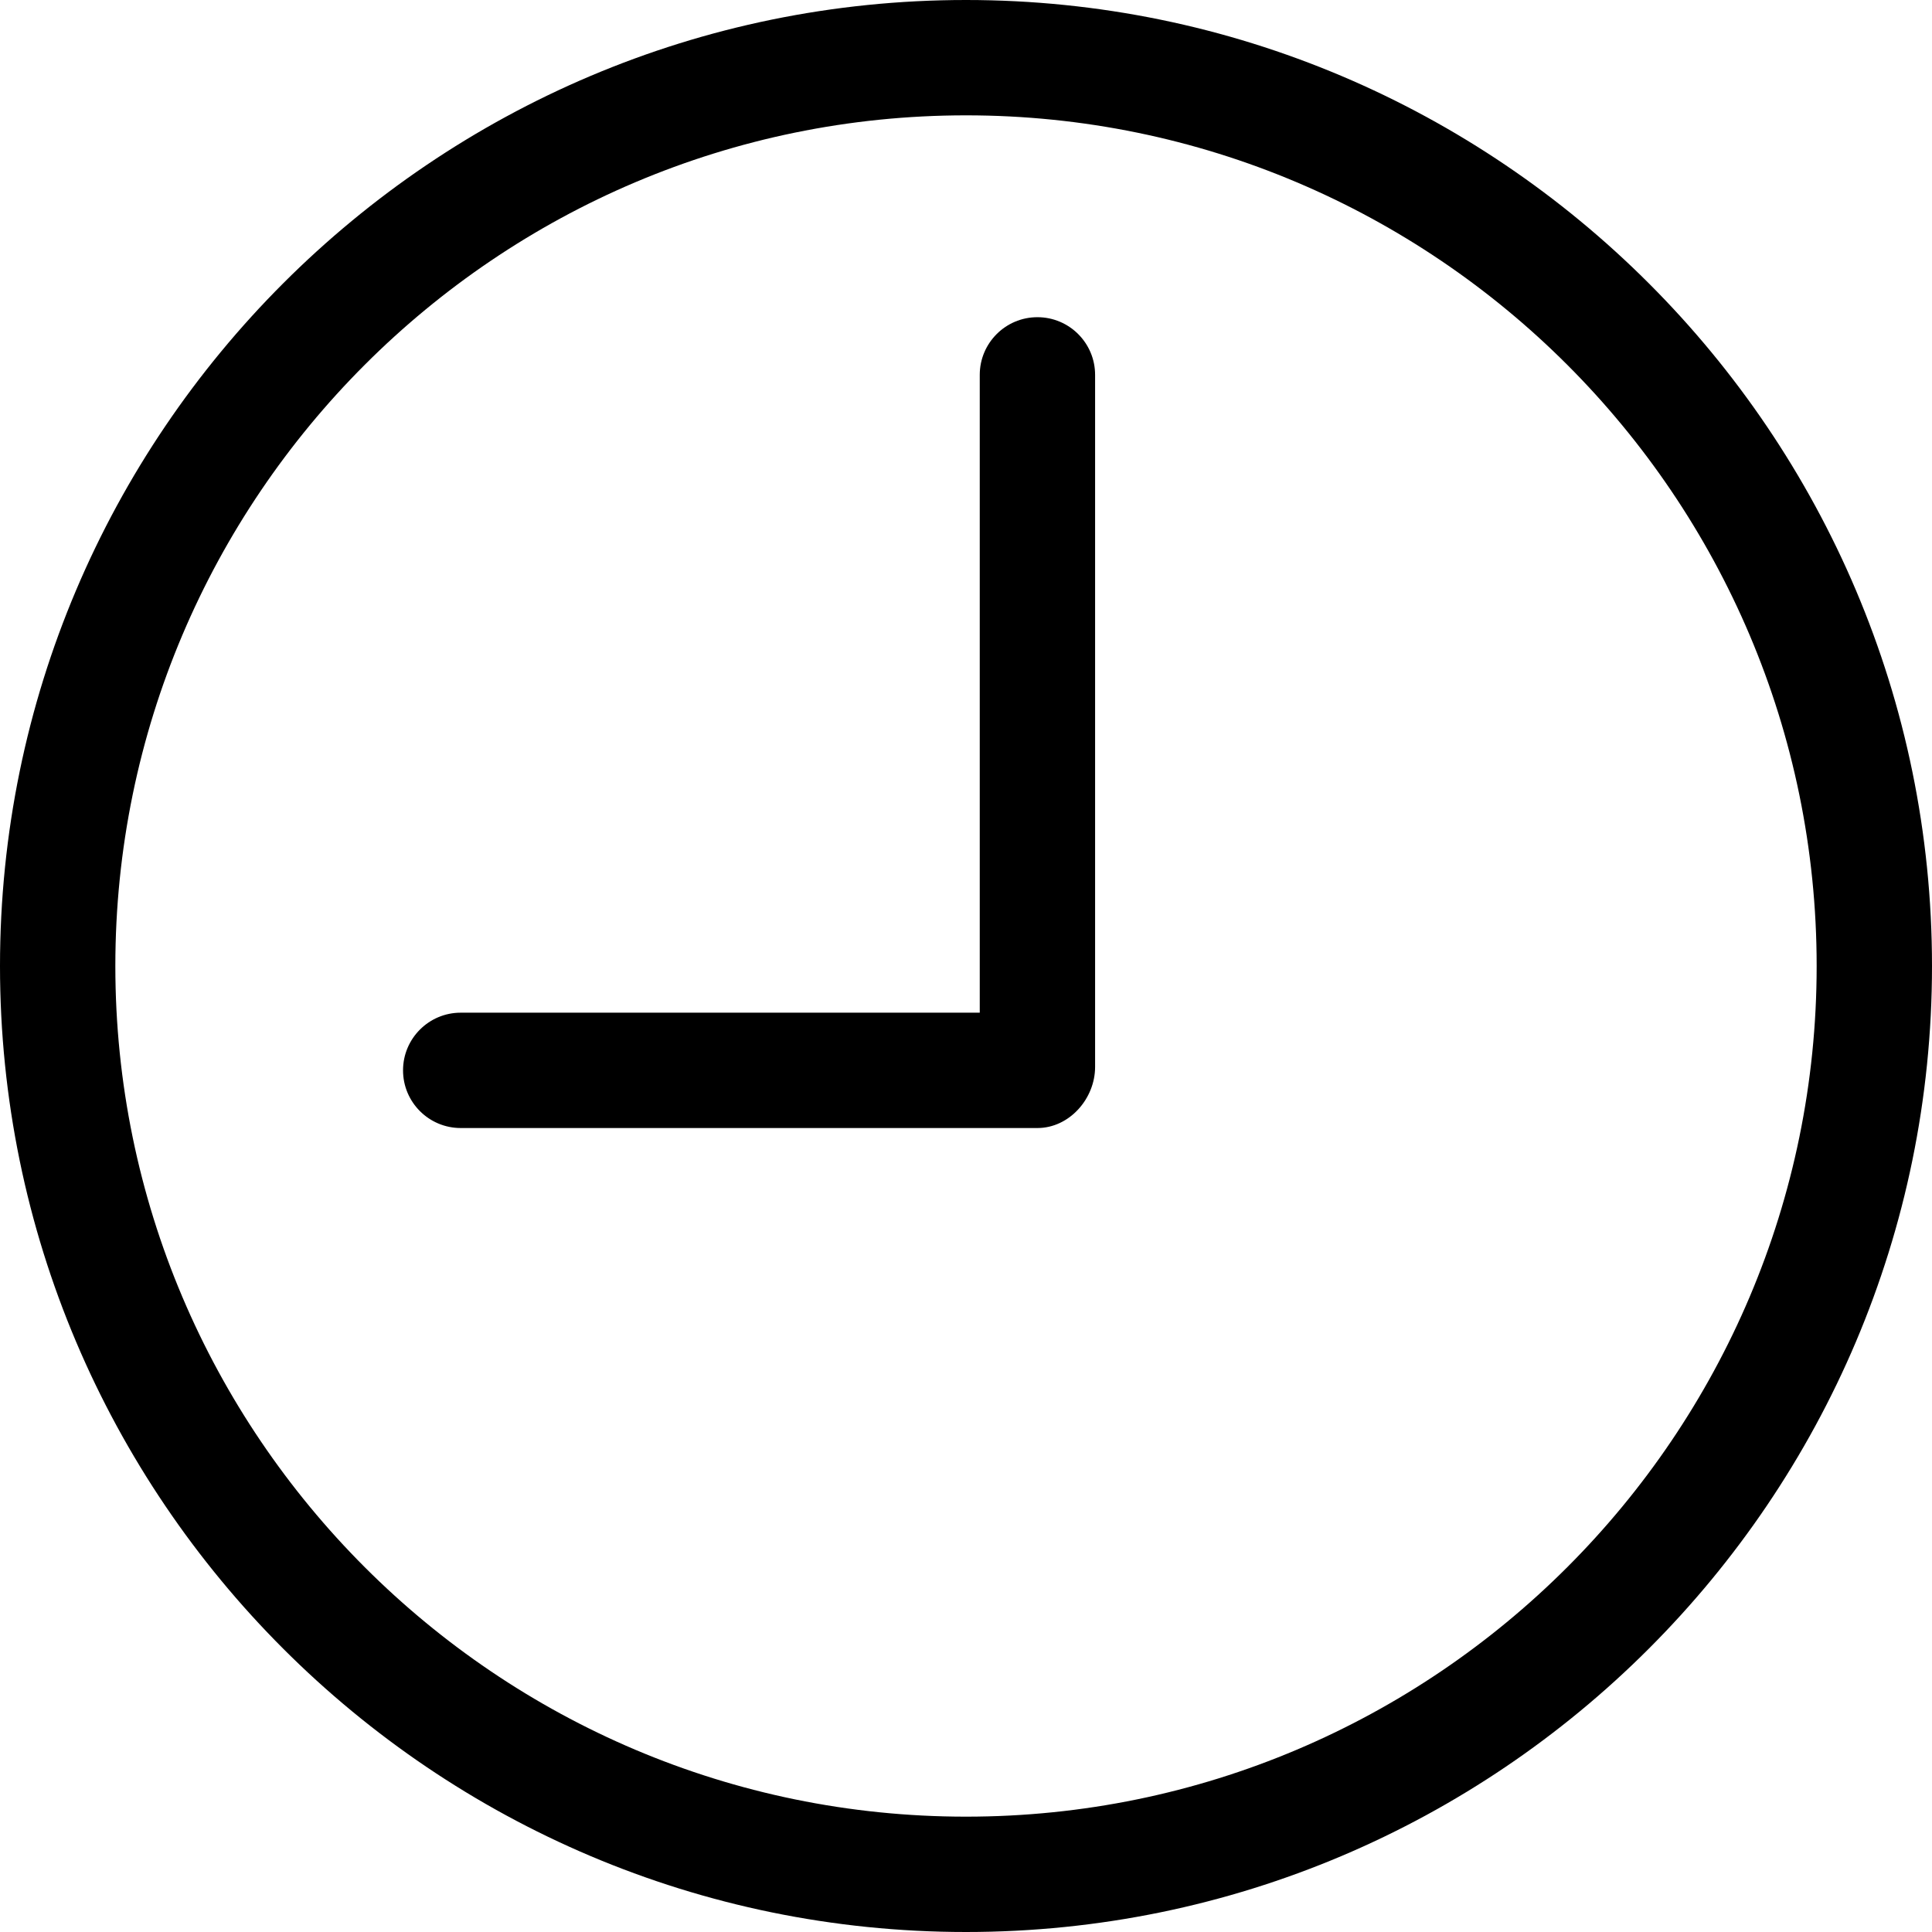
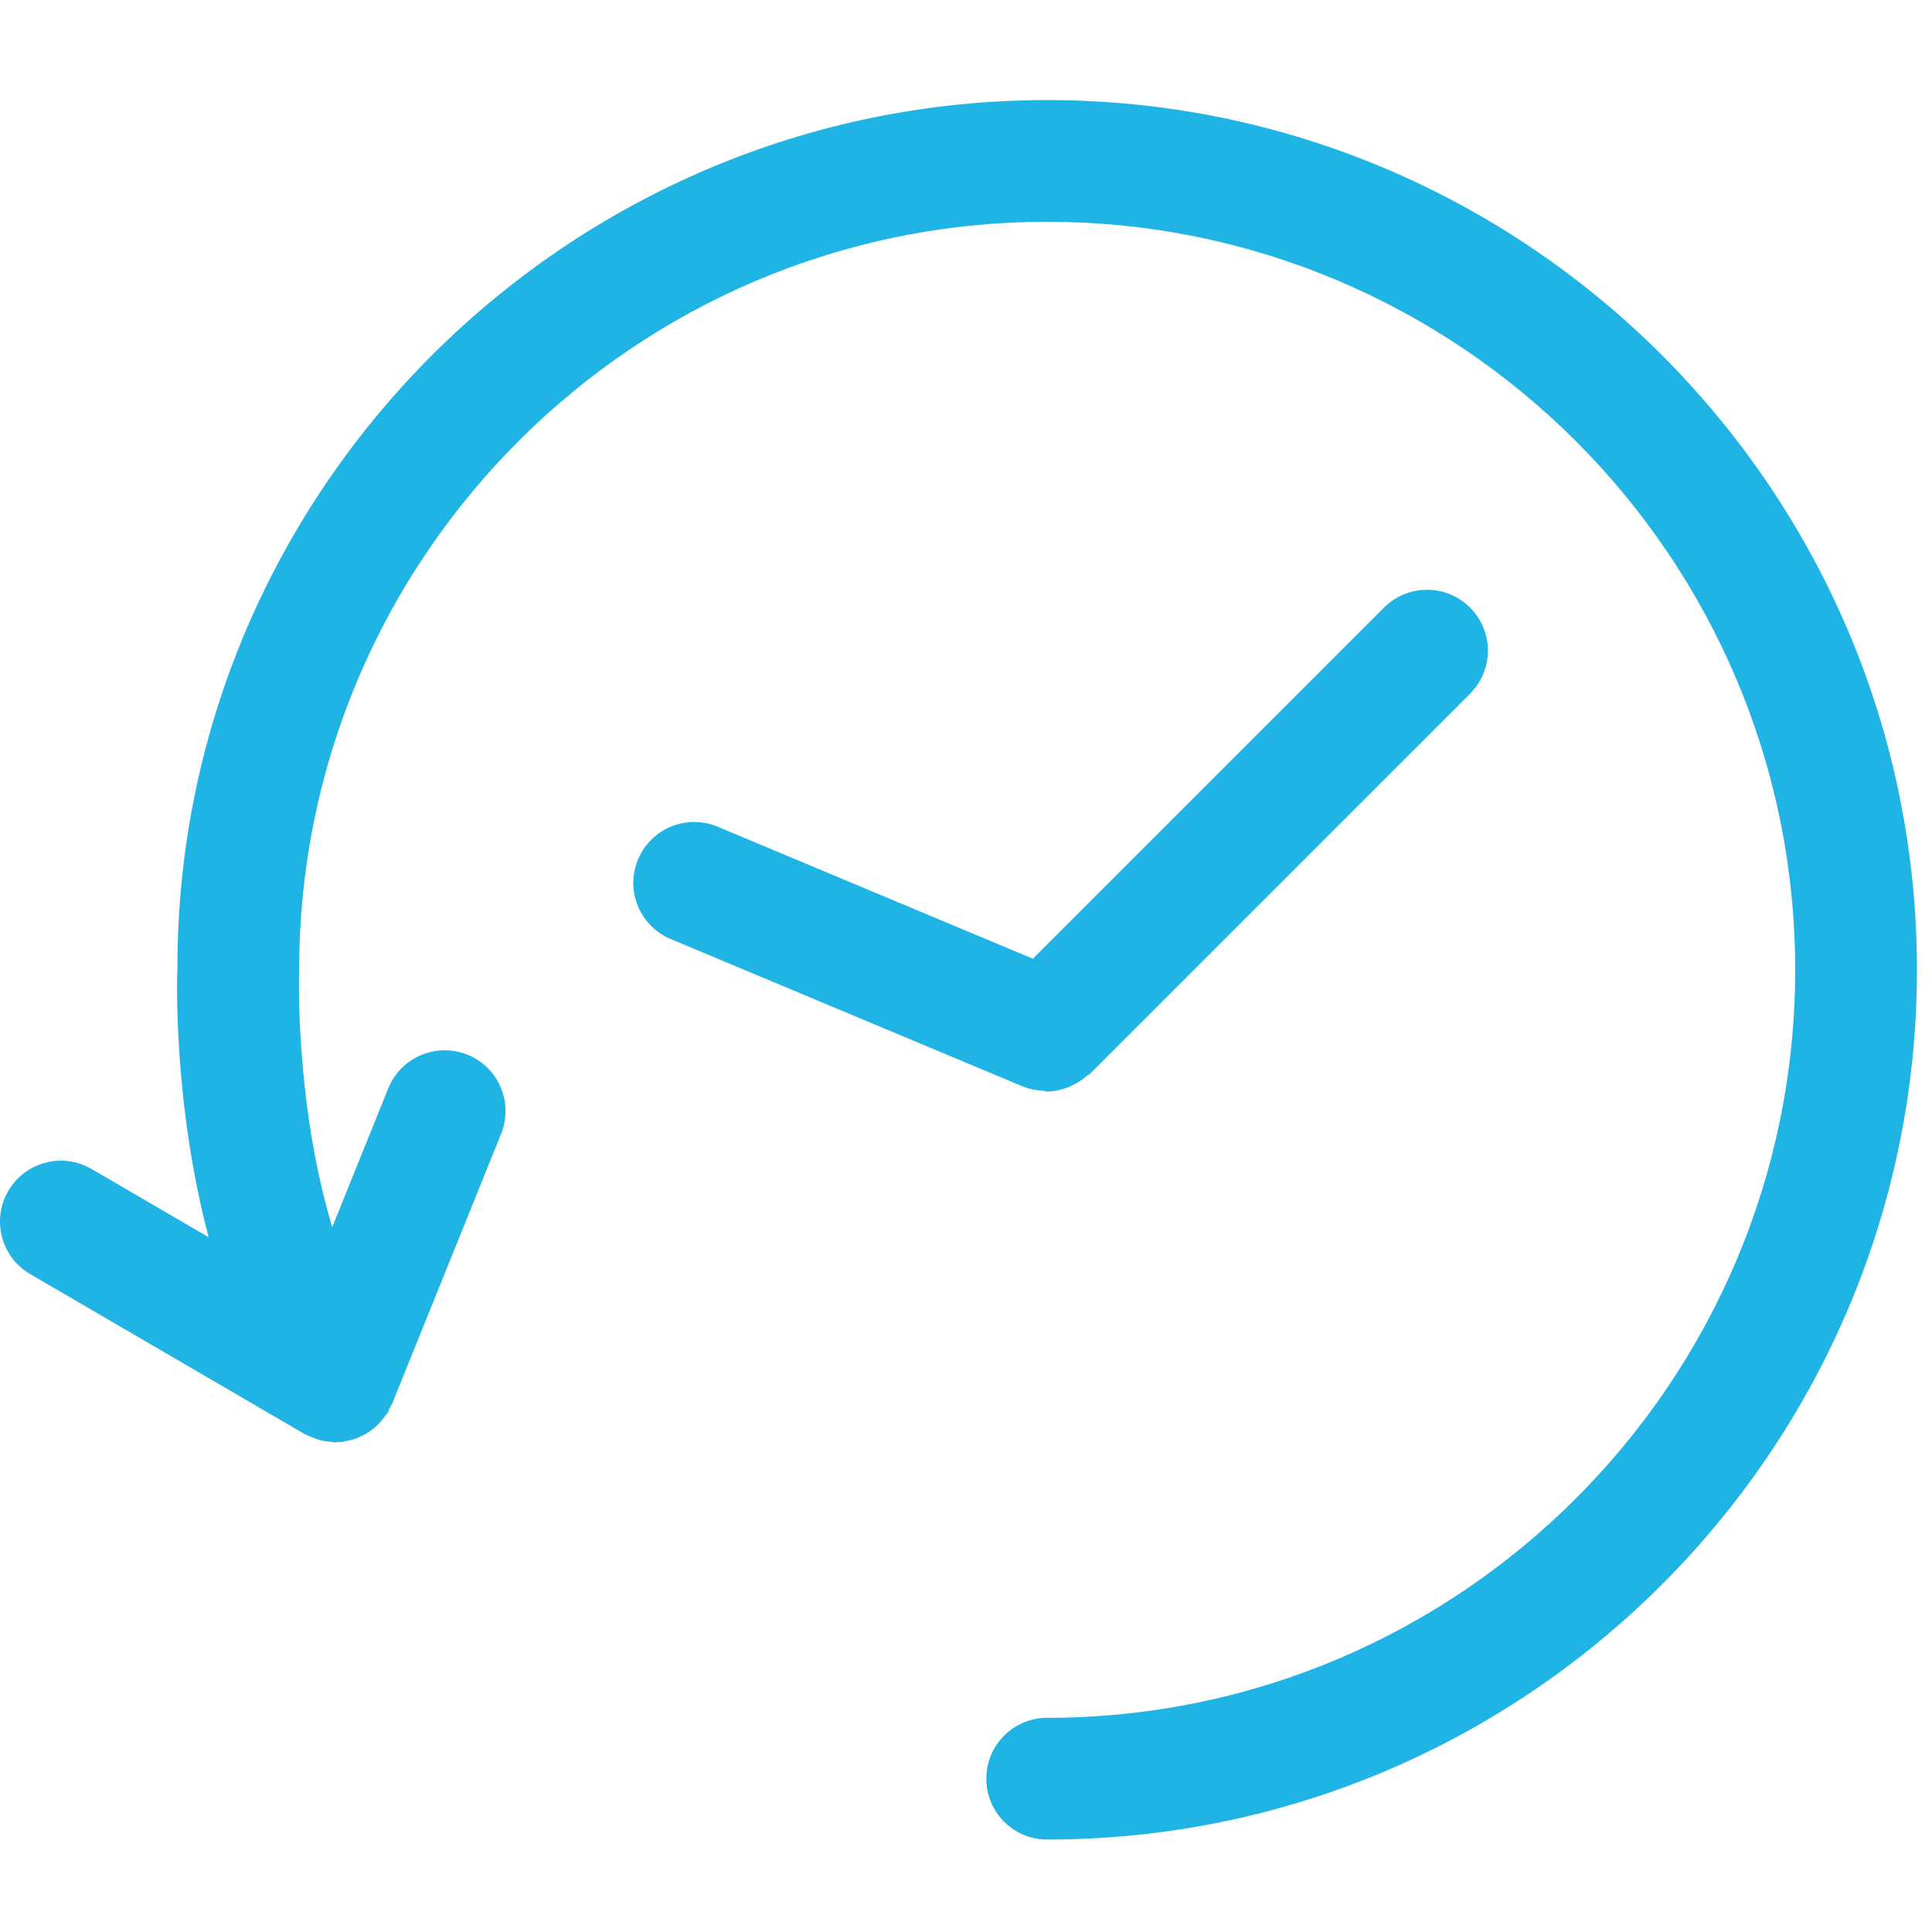
- <svg xmlns="http://www.w3.org/2000/svg" version="1.1" id="Capa_1" x="0px" y="0px" viewBox="0 0 67 67" style="enable-background:new 0 0 67 67;" xml:space="preserve" width="32px" height="32px">
+ <svg xmlns="http://www.w3.org/2000/svg" width="32px" version="1.1" height="32px" viewBox="0 0 64 64" enable-background="new 0 0 64 64">
  <g>
-     <g>
-       <path d="M15.977,39.119h20c1.104,0,2-1.015,2-2.119V13c0-1.104-0.896-2-2-2s-2,0.896-2,2v22.119h-18c-1.104,0-2,0.896-2,2    S14.873,39.119,15.977,39.119z" />
-       <path d="M33.5,67C51.972,67,67,51.973,67,33.5C67,15.028,51.972,0,33.5,0S0,15.028,0,33.5C0,51.973,15.029,67,33.5,67z M33.5,4    C49.767,4,63,17.234,63,33.5S49.767,63,33.5,63S4,49.766,4,33.5C4,17.234,17.234,4,33.5,4z" />
+     <g fill="#1D1D1B">
+       <path d="m34.688,3.315c-15.887,0-28.812,12.924-28.81,28.729-0.012,0.251-0.157,4.435 1.034,8.941l-3.881-2.262c-0.964-0.56-2.192-0.235-2.758,0.727-0.558,0.96-0.234,2.195 0.727,2.755l9.095,5.302c0.019,0.01 0.038,0.013 0.056,0.022 0.097,0.052 0.196,0.09 0.301,0.126 0.071,0.025 0.14,0.051 0.211,0.068 0.087,0.019 0.173,0.025 0.262,0.033 0.062,0.006 0.124,0.025 0.186,0.025 0.035,0 0.068-0.012 0.104-0.014 0.034-0.001 0.063,0.007 0.097,0.004 0.05-0.005 0.095-0.026 0.144-0.034 0.097-0.017 0.189-0.038 0.282-0.068 0.078-0.026 0.155-0.057 0.23-0.093 0.084-0.04 0.163-0.084 0.241-0.136 0.071-0.046 0.139-0.096 0.203-0.15 0.071-0.06 0.134-0.125 0.197-0.195 0.059-0.065 0.11-0.133 0.159-0.205 0.027-0.04 0.063-0.069 0.087-0.11 0.018-0.031 0.018-0.067 0.033-0.098 0.027-0.055 0.069-0.103 0.093-0.162l3.618-8.958c0.417-1.032-0.081-2.207-1.112-2.624-1.033-0.414-2.207,0.082-2.624,1.114l-1.858,4.6c-1.24-4.147-1.099-8.408-1.095-8.525 0-13.664 11.117-24.78 24.779-24.78 13.663,0 24.779,11.116 24.779,24.78 0,13.662-11.116,24.778-24.779,24.778-1.114,0-2.016,0.903-2.016,2.016s0.901,2.016 2.016,2.016c15.888,0 28.812-12.924 28.812-28.81-0.002-15.888-12.926-28.812-28.813-28.812z" fill="#1fb4e4" />
+       <path d="m33.916,36.002c0.203,0.084 0.417,0.114 0.634,0.129 0.045,0.003 0.089,0.027 0.134,0.027 0.236,0 0.465-0.054 0.684-0.134 0.061-0.022 0.118-0.054 0.177-0.083 0.167-0.08 0.321-0.182 0.463-0.307 0.031-0.027 0.072-0.037 0.103-0.068l12.587-12.587c0.788-0.788 0.788-2.063 0-2.851-0.787-0.788-2.062-0.788-2.851,0l-11.632,11.631-10.439-4.372c-1.033-0.431-2.209,0.053-2.64,1.081-0.43,1.027 0.055,2.208 1.08,2.638l11.688,4.894c0.004,0.001 0.008,0.001 0.012,0.002z" fill="#1fb4e4" />
    </g>
  </g>
-   <g>
- </g>
-   <g>
- </g>
-   <g>
- </g>
-   <g>
- </g>
-   <g>
- </g>
-   <g>
- </g>
-   <g>
- </g>
-   <g>
- </g>
-   <g>
- </g>
-   <g>
- </g>
-   <g>
- </g>
-   <g>
- </g>
-   <g>
- </g>
-   <g>
- </g>
-   <g>
- </g>
</svg>
